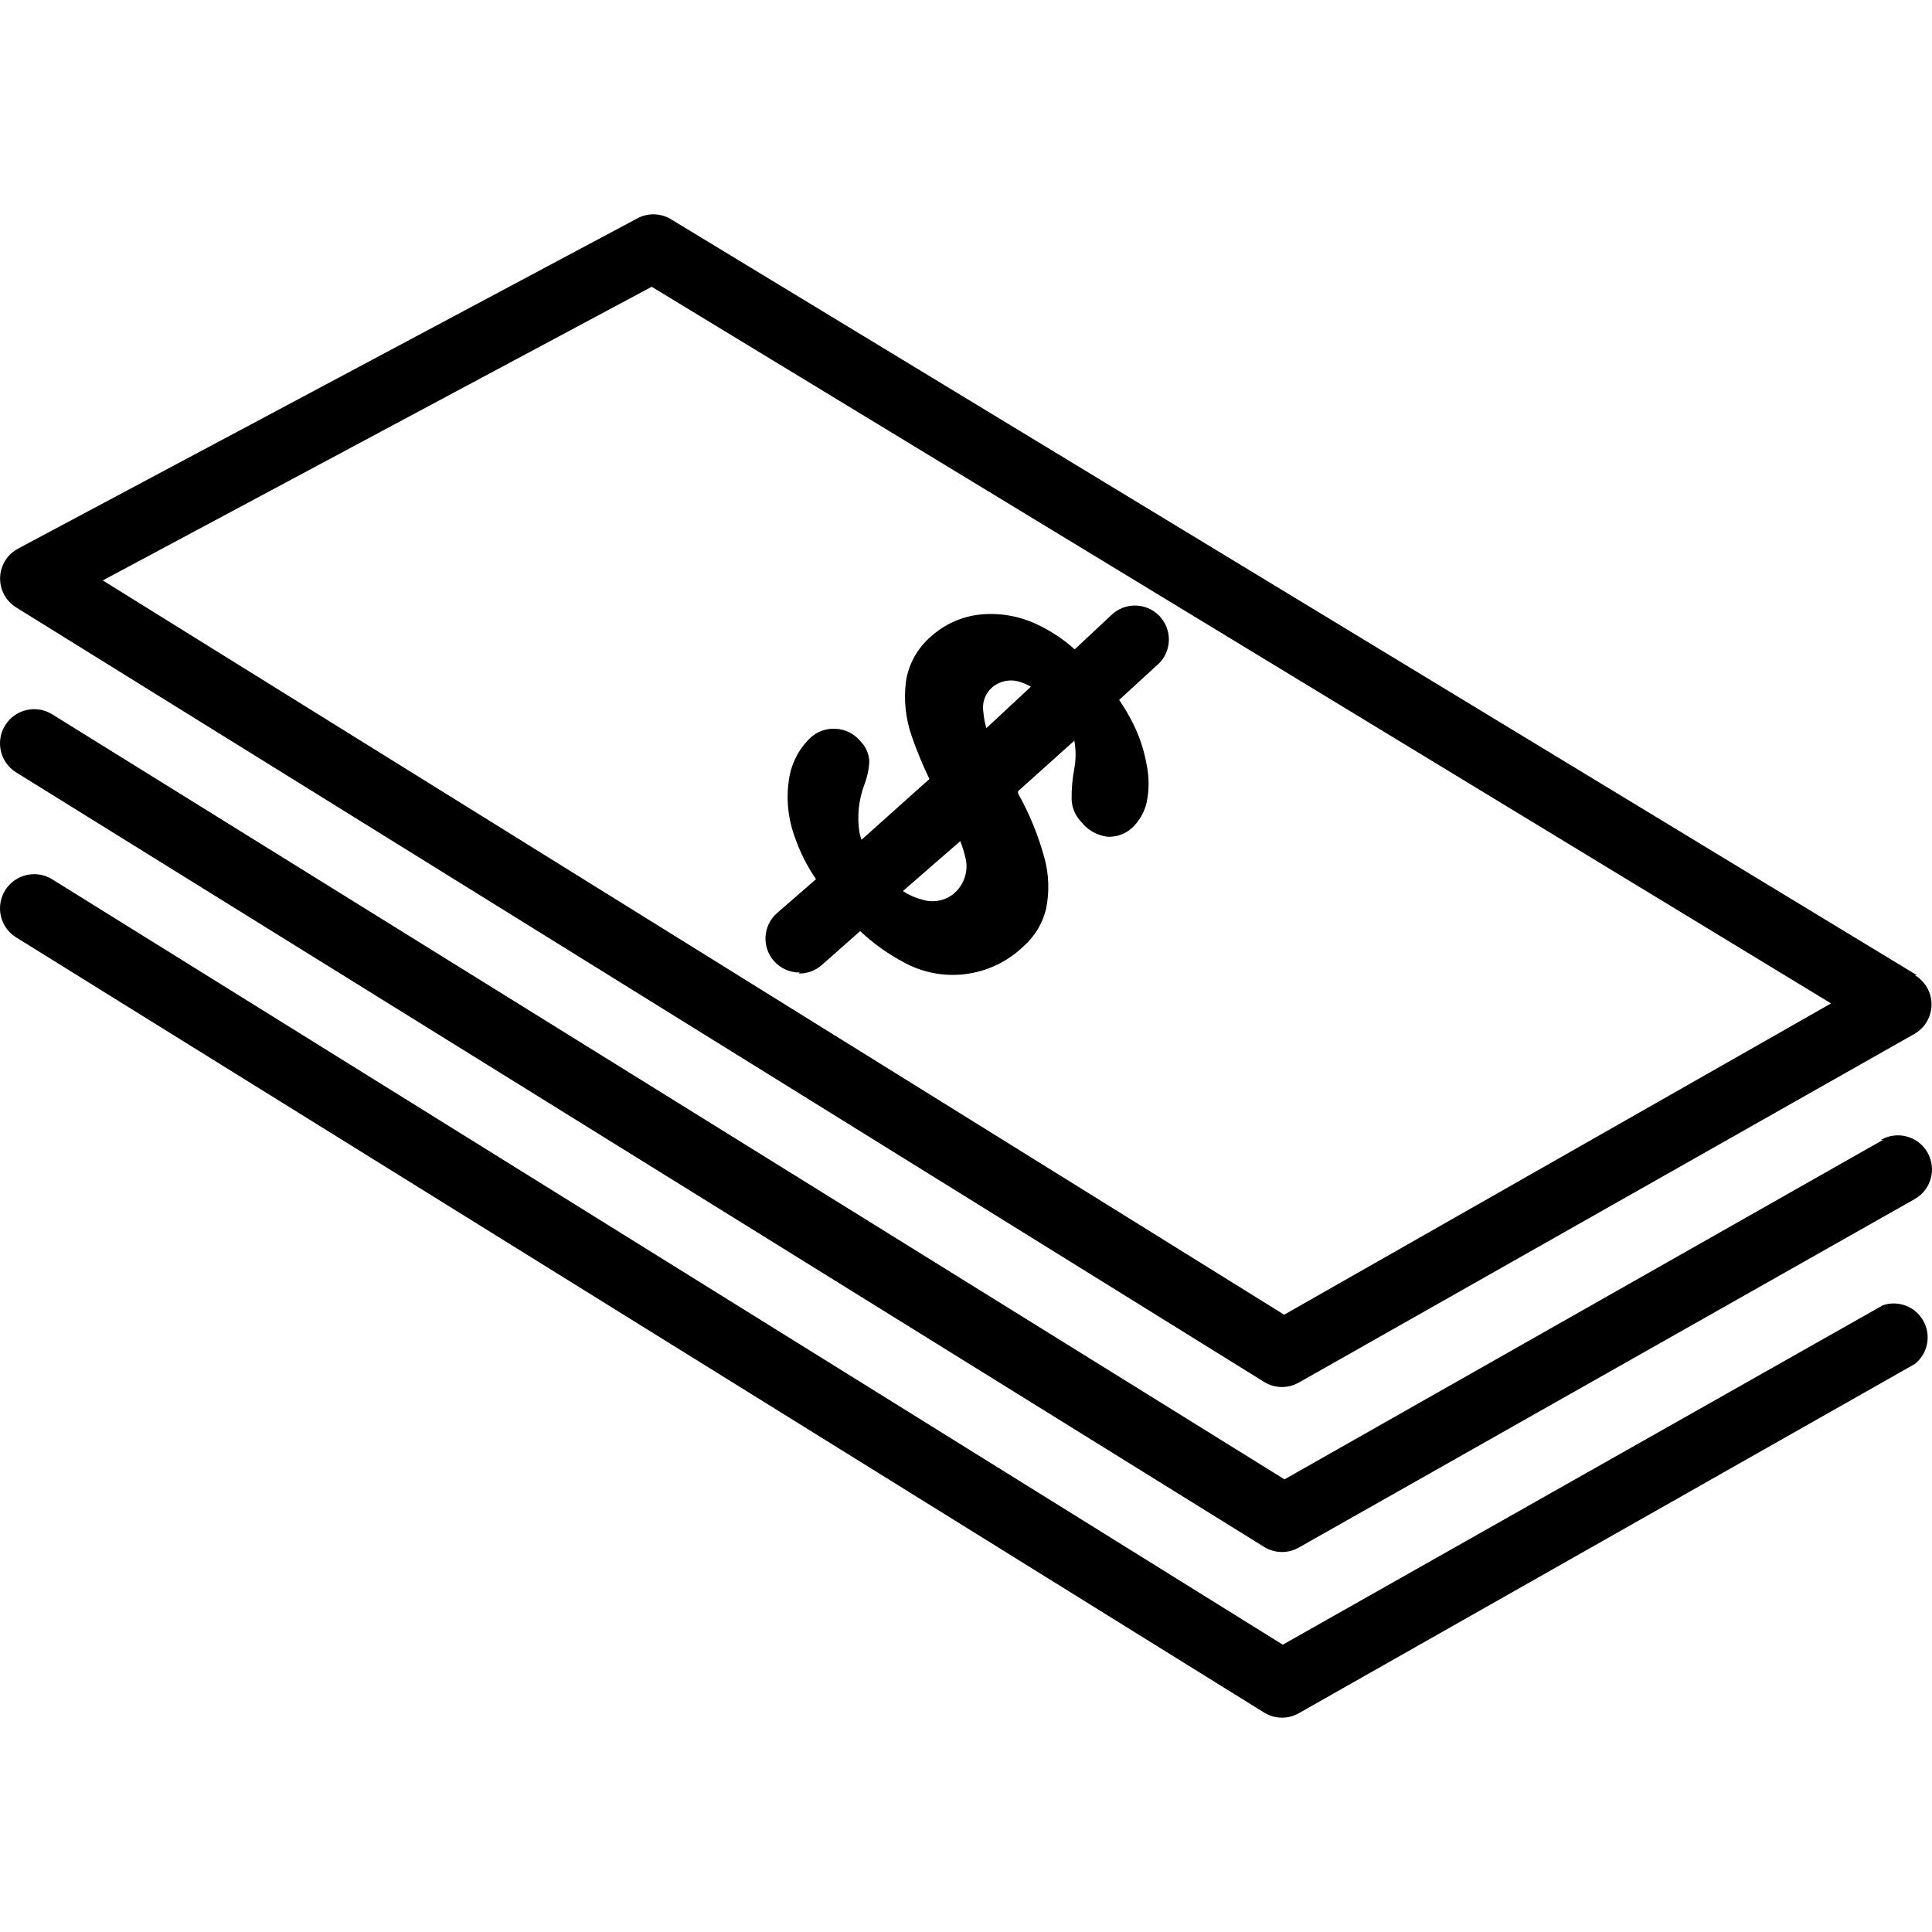
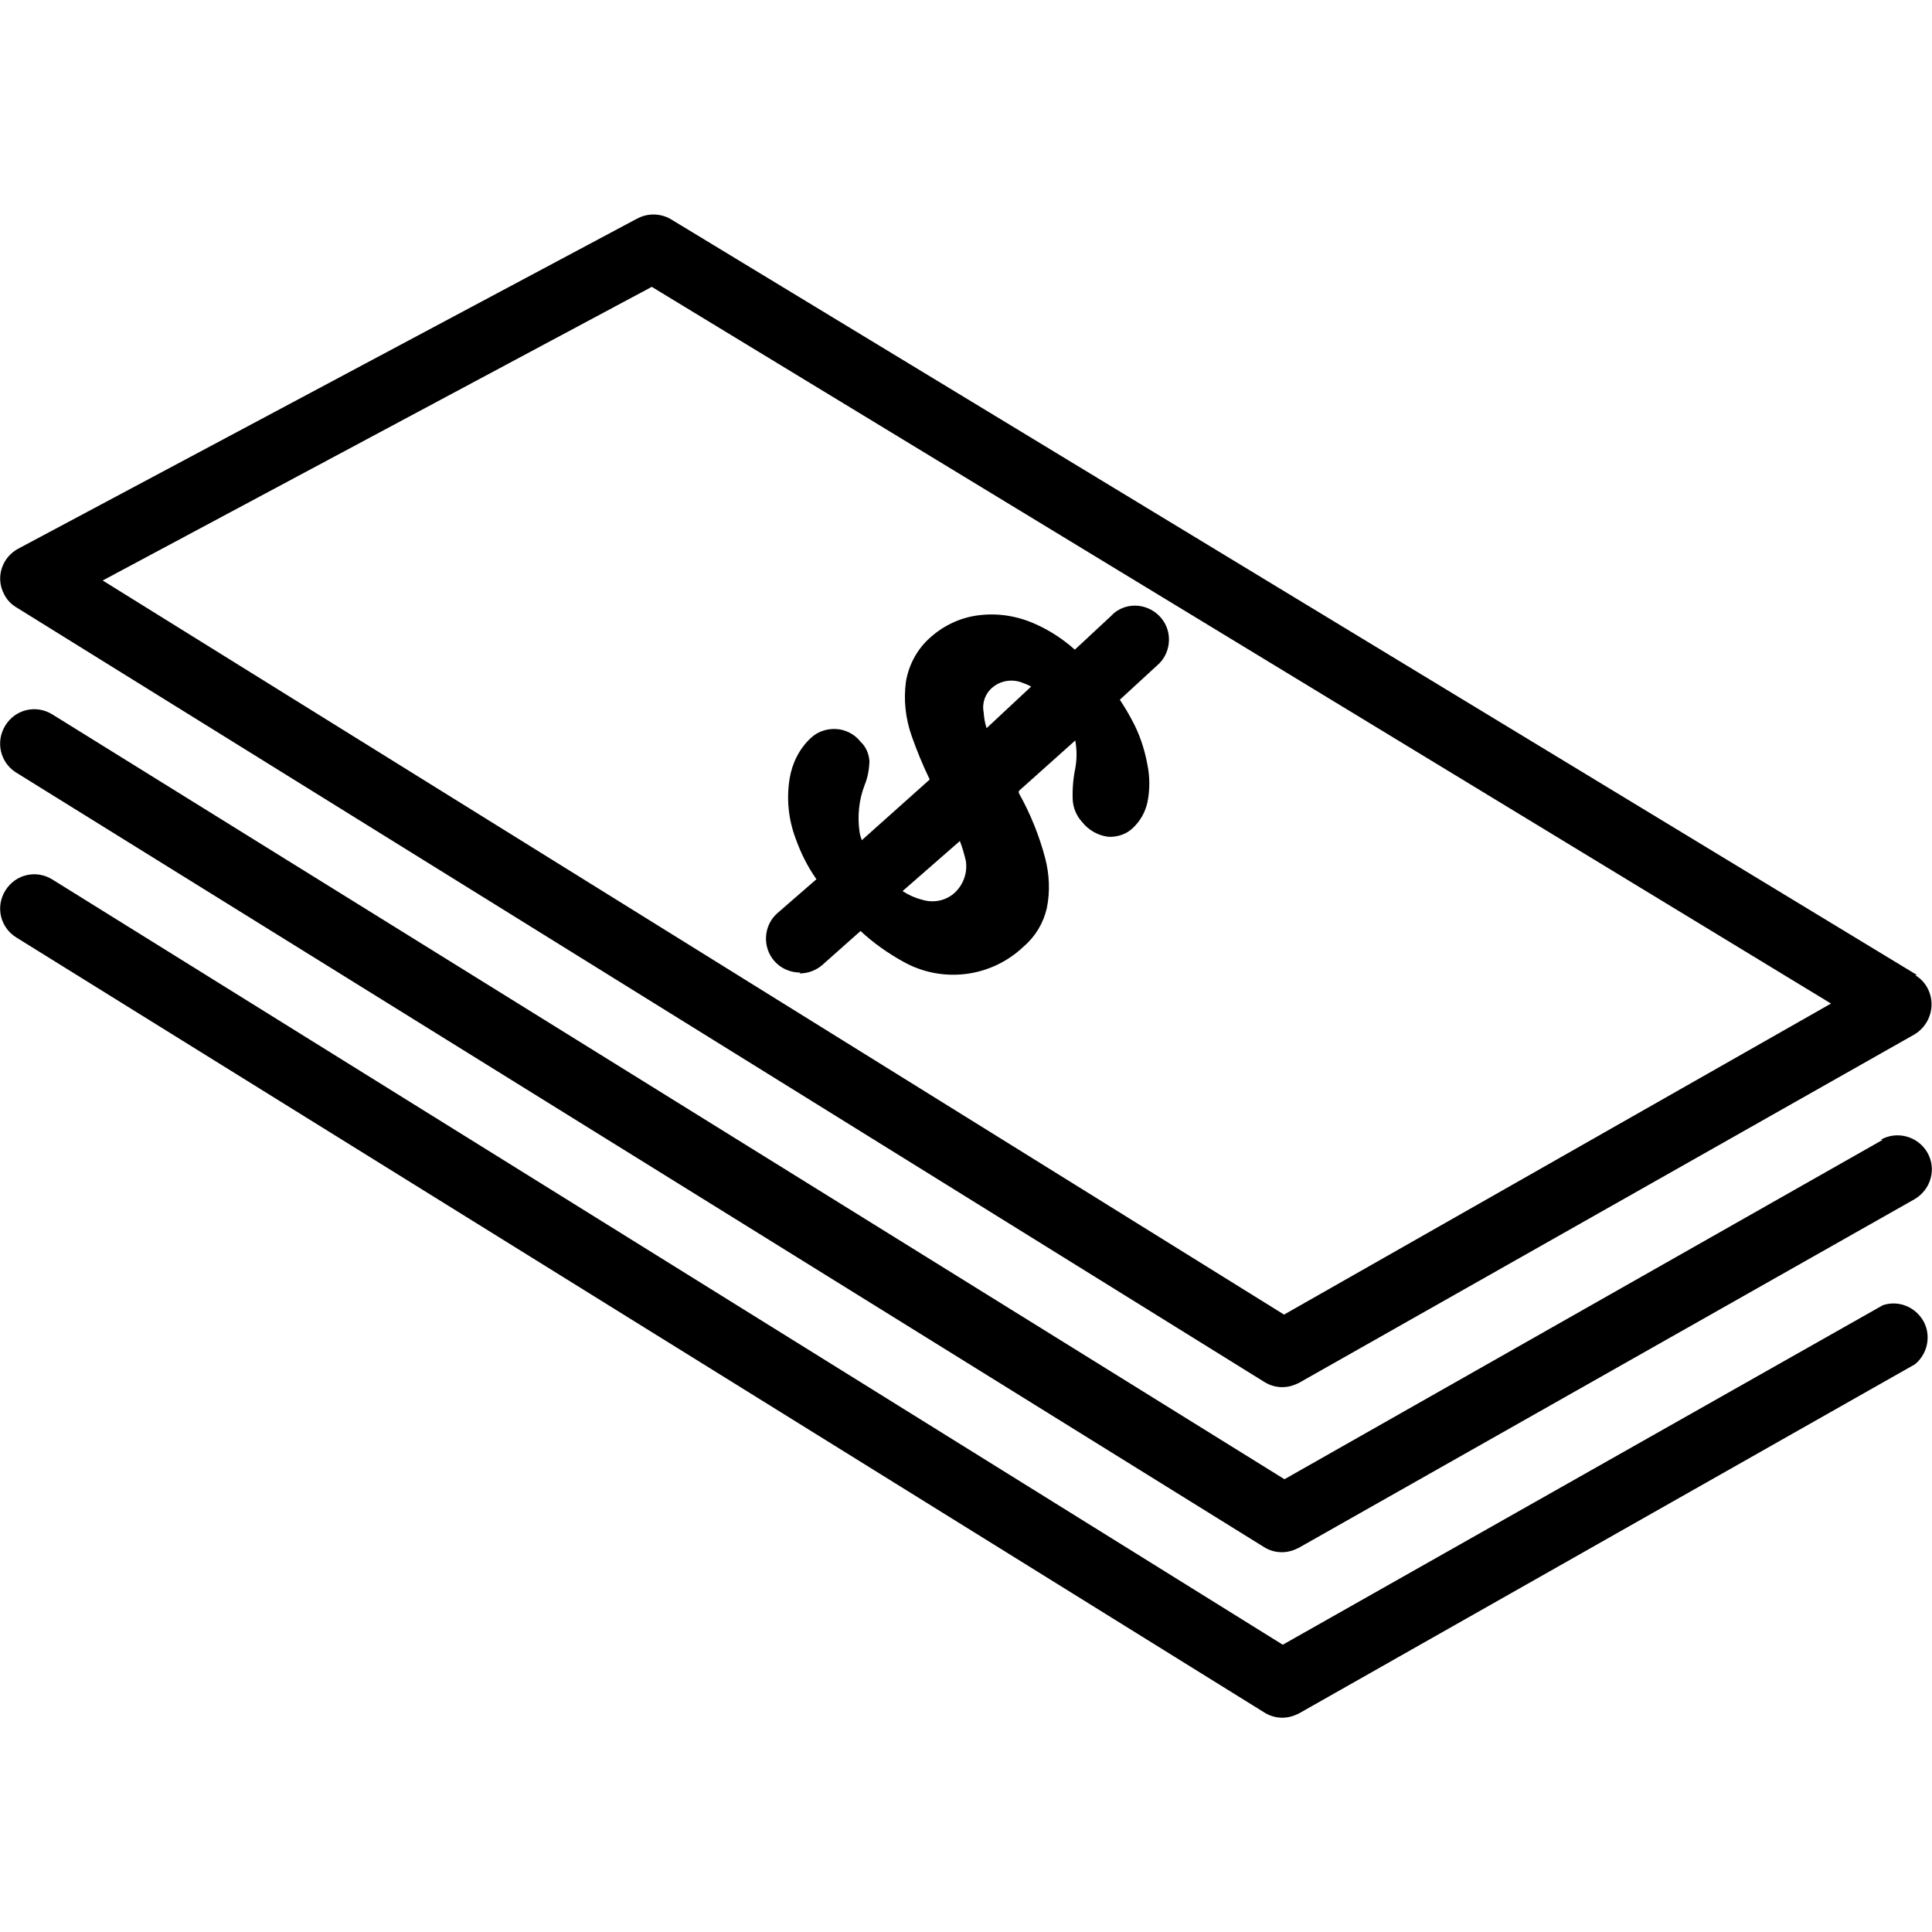
- <svg xmlns="http://www.w3.org/2000/svg" version="1.1" id="Capa_1" x="0px" y="0px" viewBox="0 0 455.286 455.286" style="enable-background:new 0 0 455.286 455.286;" xml:space="preserve">
-   <g>
-     <g>
-       <path d="M454.055,232.617c-0.684-1.152-1.646-2.114-2.798-2.798h0.48l-293.76-178.24c-2.475-1.429-5.525-1.429-8,0l-145.52,77.6    c-3.956,1.968-5.568,6.77-3.6,10.726c0.65,1.308,1.647,2.412,2.88,3.194l294.16,182.56c1.273,0.789,2.742,1.205,4.24,1.2    c1.374-0.004,2.724-0.362,3.92-1.04l145.2-82.24C455.057,241.324,456.309,236.416,454.055,232.617z M302.617,309.819    l-278.4-173.04l129.36-69.2l277.92,168.88L302.617,309.819z" />
+ <svg xmlns="http://www.w3.org/2000/svg" version="1.1" x="0px" y="0px" viewBox="0 0 455.3 455.3" style="enable-background:new 0 0 455.3 455.3;" xml:space="preserve">
+   <g id="paper">
+     <g id="_x33_">
+       <g>
+         <path d="M452.5,310.2c-2.1-2.6-5.6-3.7-8.8-2.6l-141.4,80L12.4,207.3c-3.8-2.4-8.7-1.3-11.1,2.5s-1.3,8.7,2.5,11.1l294.2,182.7     c1.3,0.8,2.7,1.2,4.2,1.2c1.4,0,2.7-0.4,3.9-1l145.2-82.3C454.7,318.7,455.3,313.6,452.5,310.2z" />
+       </g>
+     </g>
+     <g id="_x32_">
+       <g>
+         <path d="M454.2,271.6c-2.2-3.8-7.1-5.2-11-3h0.5l-141,80L12.4,168.4c-3.8-2.4-8.7-1.3-11.1,2.5S0,179.6,3.7,182l294.2,182.6     c1.3,0.8,2.7,1.2,4.2,1.2c1.4,0,2.7-0.4,3.9-1l145.2-82.2C455.1,280.3,456.4,275.4,454.2,271.6z" />
+       </g>
+     </g>
+     <g id="_x31_">
+       <g>
+         <path d="M454.1,232.6c-0.7-1.2-1.6-2.1-2.8-2.8h0.5L158,51.6c-2.5-1.4-5.5-1.4-8,0L4.5,129.2c-4,2-5.6,6.8-3.6,10.7     c0.6,1.3,1.6,2.4,2.9,3.2l294.2,182.6c1.3,0.8,2.7,1.2,4.2,1.2c1.4,0,2.7-0.4,3.9-1l145.2-82.2     C455.1,241.3,456.3,236.4,454.1,232.6z M302.6,309.8l-278.4-173l129.4-69.2l277.9,168.9L302.6,309.8z" />
+       </g>
    </g>
  </g>
-   <g>
+   <g id="cash">
    <g>
-       <path d="M454.217,271.579c-2.209-3.844-7.116-5.169-10.96-2.96h0.48l-141.04,80l-290.32-180.24    c-3.756-2.386-8.734-1.276-11.12,2.48c-2.386,3.756-1.276,8.734,2.48,11.12l294.16,182.56c1.273,0.789,2.742,1.205,4.24,1.2    c1.374-0.004,2.724-0.362,3.92-1.04l145.2-82.16C455.101,280.33,456.426,275.423,454.217,271.579z" />
+       <g>
+         <path d="M273.7,145.7c-2.8-3.4-7.8-4-11.2-1.2c-0.2,0.2-0.4,0.4-0.6,0.6l-8.6,8c-2.7-2.4-5.7-4.4-9-5.9c-4.3-2-9-2.8-13.7-2.2     c-4.1,0.5-8,2.3-11.1,5c-3.2,2.7-5.3,6.5-6,10.6c-0.6,4.4-0.1,8.8,1.4,13c1.2,3.4,2.6,6.8,4.2,10.1l-16,14.3     c-0.2-0.6-0.4-1.1-0.5-1.7c-0.6-3.9-0.2-7.8,1.2-11.4c0.7-1.7,1-3.5,1.1-5.4c-0.1-1.8-0.8-3.5-2.1-4.7c-1.4-1.8-3.6-2.9-5.8-3     c-2.2-0.1-4.3,0.6-5.9,2.1c-2.7,2.5-4.4,5.9-5,9.5c-0.8,4.8-0.3,9.7,1.4,14.2c1.2,3.4,2.8,6.6,4.9,9.6l-9.2,8     c-3.3,2.9-3.6,8-0.7,11.3c1.5,1.7,3.7,2.7,6.1,2.7l-0.2,0.2c2,0,3.9-0.7,5.4-2l9-8c3,2.8,6.4,5.2,10,7.2     c9.2,5.2,20.8,3.8,28.5-3.6c2.7-2.3,4.6-5.5,5.4-9c0.8-3.9,0.6-8-0.4-11.8c-1.4-5.3-3.5-10.5-6.2-15.3v-0.5l13.3-11.9     c0.4,2.2,0.4,4.4,0,6.6c-0.5,2.4-0.7,4.9-0.6,7.4c0.1,1.9,0.9,3.8,2.2,5.2c1.5,1.9,3.7,3.2,6.2,3.5c2.1,0.1,4.3-0.6,5.8-2.1     c1.7-1.6,2.9-3.7,3.4-6c0.6-2.9,0.6-6,0-8.9c-0.7-3.8-1.9-7.4-3.8-10.8c-0.8-1.5-1.7-3-2.7-4.5l8.7-8     C275.9,154.2,276.5,149.1,273.7,145.7z M224.5,210.8c-2.1,1.6-4.8,2-7.3,1.2c-1.6-0.4-3.1-1.1-4.5-2l13.5-11.8     c0.6,1.5,1,3,1.4,4.6C228.1,205.8,226.9,208.9,224.5,210.8z M232.5,171.6c-0.4-1.2-0.6-2.5-0.7-3.8c-0.4-2.2,0.4-4.4,2.1-5.8     c1.9-1.6,4.5-2,6.8-1.2c0.8,0.3,1.6,0.6,2.3,1L232.5,171.6z" />
+       </g>
    </g>
  </g>
-   <g>
-     <g>
-       <path d="M452.511,310.175c-2.092-2.617-5.594-3.654-8.774-2.596l-141.44,80l-289.92-180.32c-3.756-2.386-8.734-1.276-11.12,2.48    c-2.386,3.756-1.276,8.734,2.48,11.12l294.16,182.72c1.273,0.789,2.742,1.205,4.24,1.2c1.374-0.004,2.724-0.362,3.92-1.04    l145.2-82.32C454.708,318.66,455.27,313.626,452.511,310.175z" />
-     </g>
-   </g>
-   <g>
-     <g>
-       <path d="M273.689,145.693c-2.765-3.446-7.801-3.998-11.246-1.232c-0.218,0.175-0.427,0.362-0.626,0.559l-8.56,8    c-2.678-2.406-5.697-4.401-8.96-5.92c-4.262-2.007-9-2.783-13.68-2.24c-4.133,0.51-8.012,2.269-11.12,5.04    c-3.217,2.707-5.348,6.486-6,10.64c-0.56,4.367-0.095,8.804,1.36,12.96c1.189,3.438,2.578,6.804,4.16,10.08l-16,14.32    c-0.193-0.55-0.353-1.111-0.48-1.68c-0.603-3.853-0.189-7.796,1.2-11.44c0.656-1.716,1.034-3.525,1.12-5.36    c-0.071-1.78-0.815-3.466-2.08-4.72c-1.435-1.775-3.56-2.852-5.84-2.96c-2.174-0.142-4.312,0.609-5.92,2.08    c-2.67,2.541-4.439,5.883-5.04,9.52c-0.788,4.79-0.291,9.704,1.44,14.24c1.197,3.401,2.838,6.629,4.88,9.6l-9.2,8    c-3.314,2.922-3.631,7.978-0.709,11.292c1.535,1.74,3.749,2.728,6.069,2.708l-0.16,0.24c1.972,0.017,3.881-0.695,5.36-2l9.04-8    c3.005,2.826,6.367,5.247,10,7.2c9.244,5.236,20.83,3.771,28.48-3.6c2.689-2.345,4.565-5.482,5.36-8.96    c0.785-3.924,0.648-7.978-0.4-11.84c-1.444-5.33-3.54-10.462-6.24-15.28v-0.48l13.28-11.92c0.388,2.169,0.388,4.391,0,6.56    c-0.47,2.424-0.684,4.891-0.64,7.36c0.088,1.948,0.884,3.798,2.24,5.2c1.512,1.936,3.724,3.201,6.16,3.52    c2.147,0.12,4.252-0.63,5.84-2.08c1.711-1.619,2.907-3.706,3.44-6c0.604-2.929,0.604-5.951,0-8.88    c-0.667-3.778-1.937-7.424-3.76-10.8c-0.826-1.541-1.734-3.036-2.72-4.48l8.72-8C275.903,154.174,276.455,149.138,273.689,145.693    z M224.537,210.779c-2.086,1.562-4.803,2.01-7.28,1.2c-1.597-0.404-3.113-1.081-4.48-2l13.52-11.76    c0.582,1.479,1.036,3.004,1.36,4.56C228.144,205.814,226.95,208.875,224.537,210.779z M232.457,171.579    c-0.375-1.224-0.616-2.484-0.72-3.76c-0.375-2.176,0.414-4.39,2.08-5.84c1.887-1.591,4.482-2.049,6.8-1.2    c0.803,0.275,1.58,0.623,2.32,1.04L232.457,171.579z" />
-     </g>
-   </g>
-   <g>
- </g>
-   <g>
- </g>
-   <g>
- </g>
-   <g>
- </g>
-   <g>
- </g>
-   <g>
- </g>
-   <g>
- </g>
-   <g>
- </g>
-   <g>
- </g>
-   <g>
- </g>
-   <g>
- </g>
-   <g>
- </g>
-   <g>
- </g>
-   <g>
- </g>
-   <g>
- </g>
</svg>
